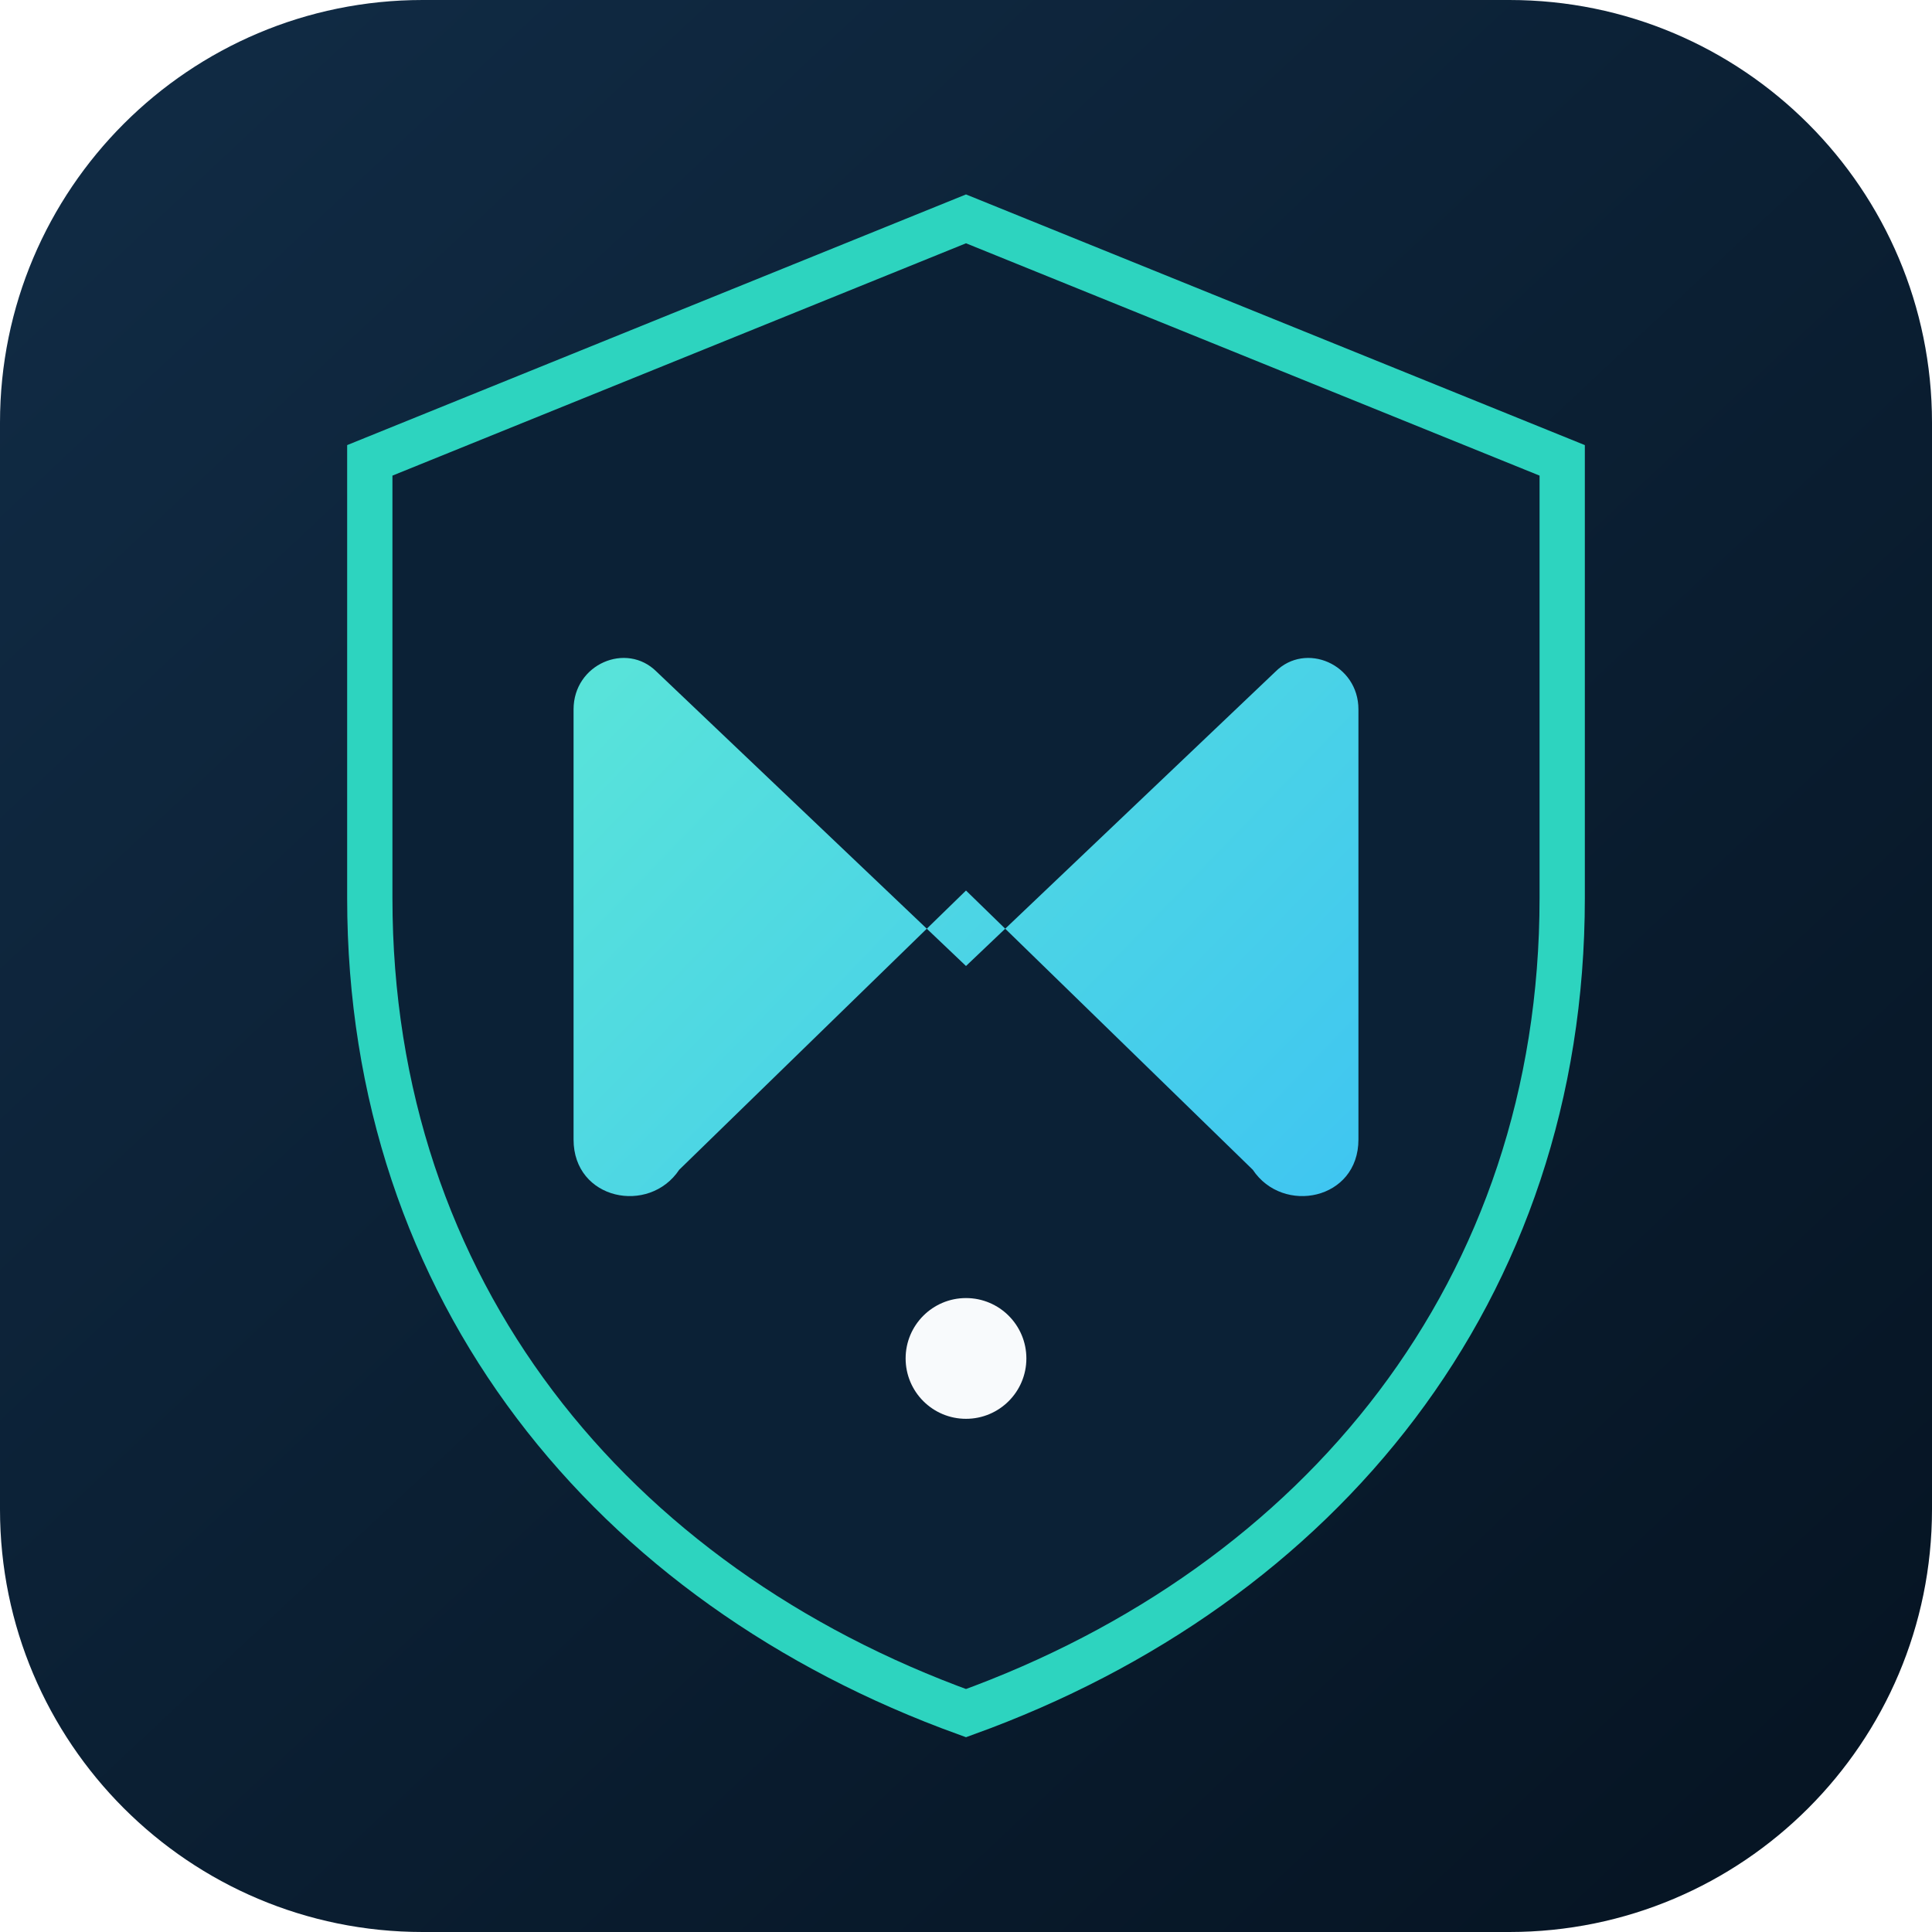
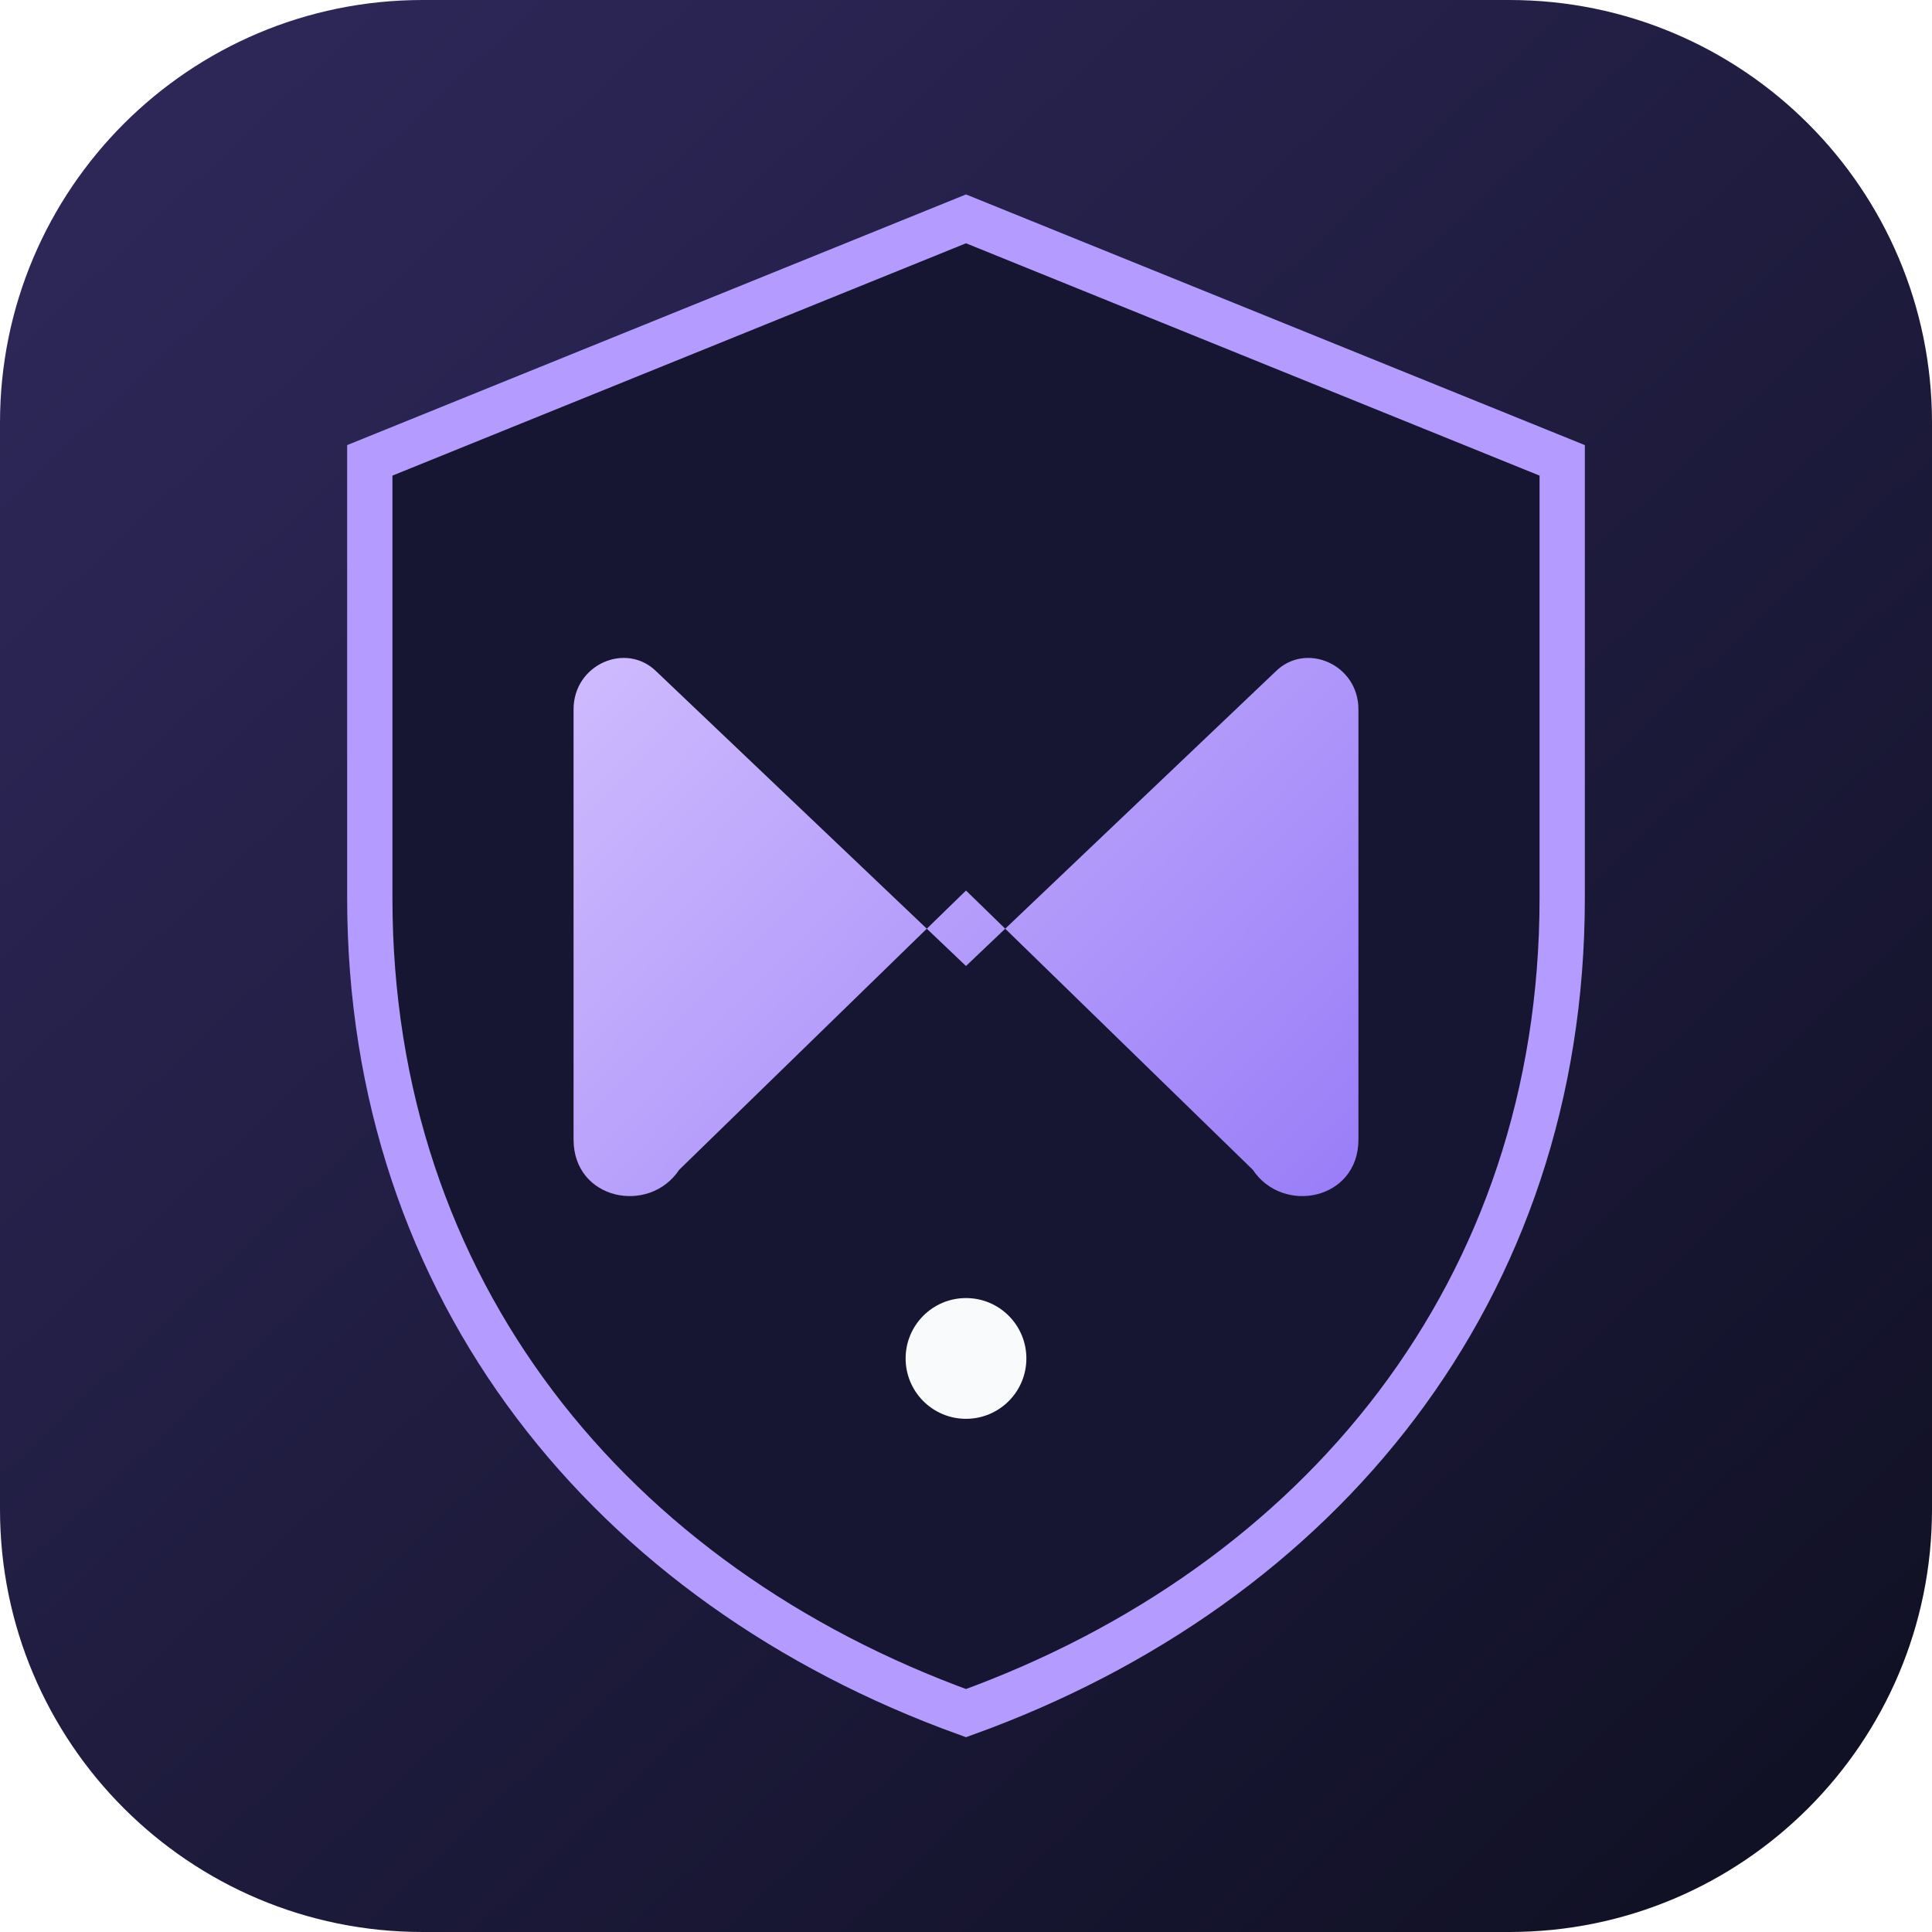
<svg xmlns="http://www.w3.org/2000/svg" viewBox="0 0 256 256" role="img" aria-labelledby="title description">
  <defs>
    <linearGradient id="background" x1="22" y1="18" x2="231" y2="241" gradientUnits="userSpaceOnUse">
-       <stop stop-color="#102A43" />
-       <stop offset="1" stop-color="#061524" />
+       <stop stop-color="#2D2758" />
+       <stop offset="1" stop-color="#111126" />
    </linearGradient>
    <linearGradient id="accent" x1="66" y1="64" x2="196" y2="190" gradientUnits="userSpaceOnUse">
-       <stop stop-color="#5EEAD4" />
-       <stop offset="1" stop-color="#38BDF8" />
+       <stop stop-color="#D8C7FF" />
+       <stop offset="1" stop-color="#8B6CF6" />
    </linearGradient>
  </defs>
  <rect width="256" height="256" rx="56" fill="url(#background)" />
-   <path d="M128 29 207 61v58c0 52-32 91-79 108-47-17-79-56-79-108V61l79-32Z" fill="#0B2136" stroke="#2DD4BF" stroke-width="6" />
+   <path d="M128 29 207 61v58c0 52-32 91-79 108-47-17-79-56-79-108V61l79-32Z" fill="#161632" stroke="#B49BFF" stroke-width="6" />
  <path d="M76 151V94c0-6 7-9 11-5l41 39 41-39c4-4 11-1 11 5v57c0 8-10 10-14 4l-38-37-38 37c-4 6-14 4-14-4Z" fill="url(#accent)" />
  <circle cx="128" cy="180" r="8" fill="#F8FAFC" />
</svg>
